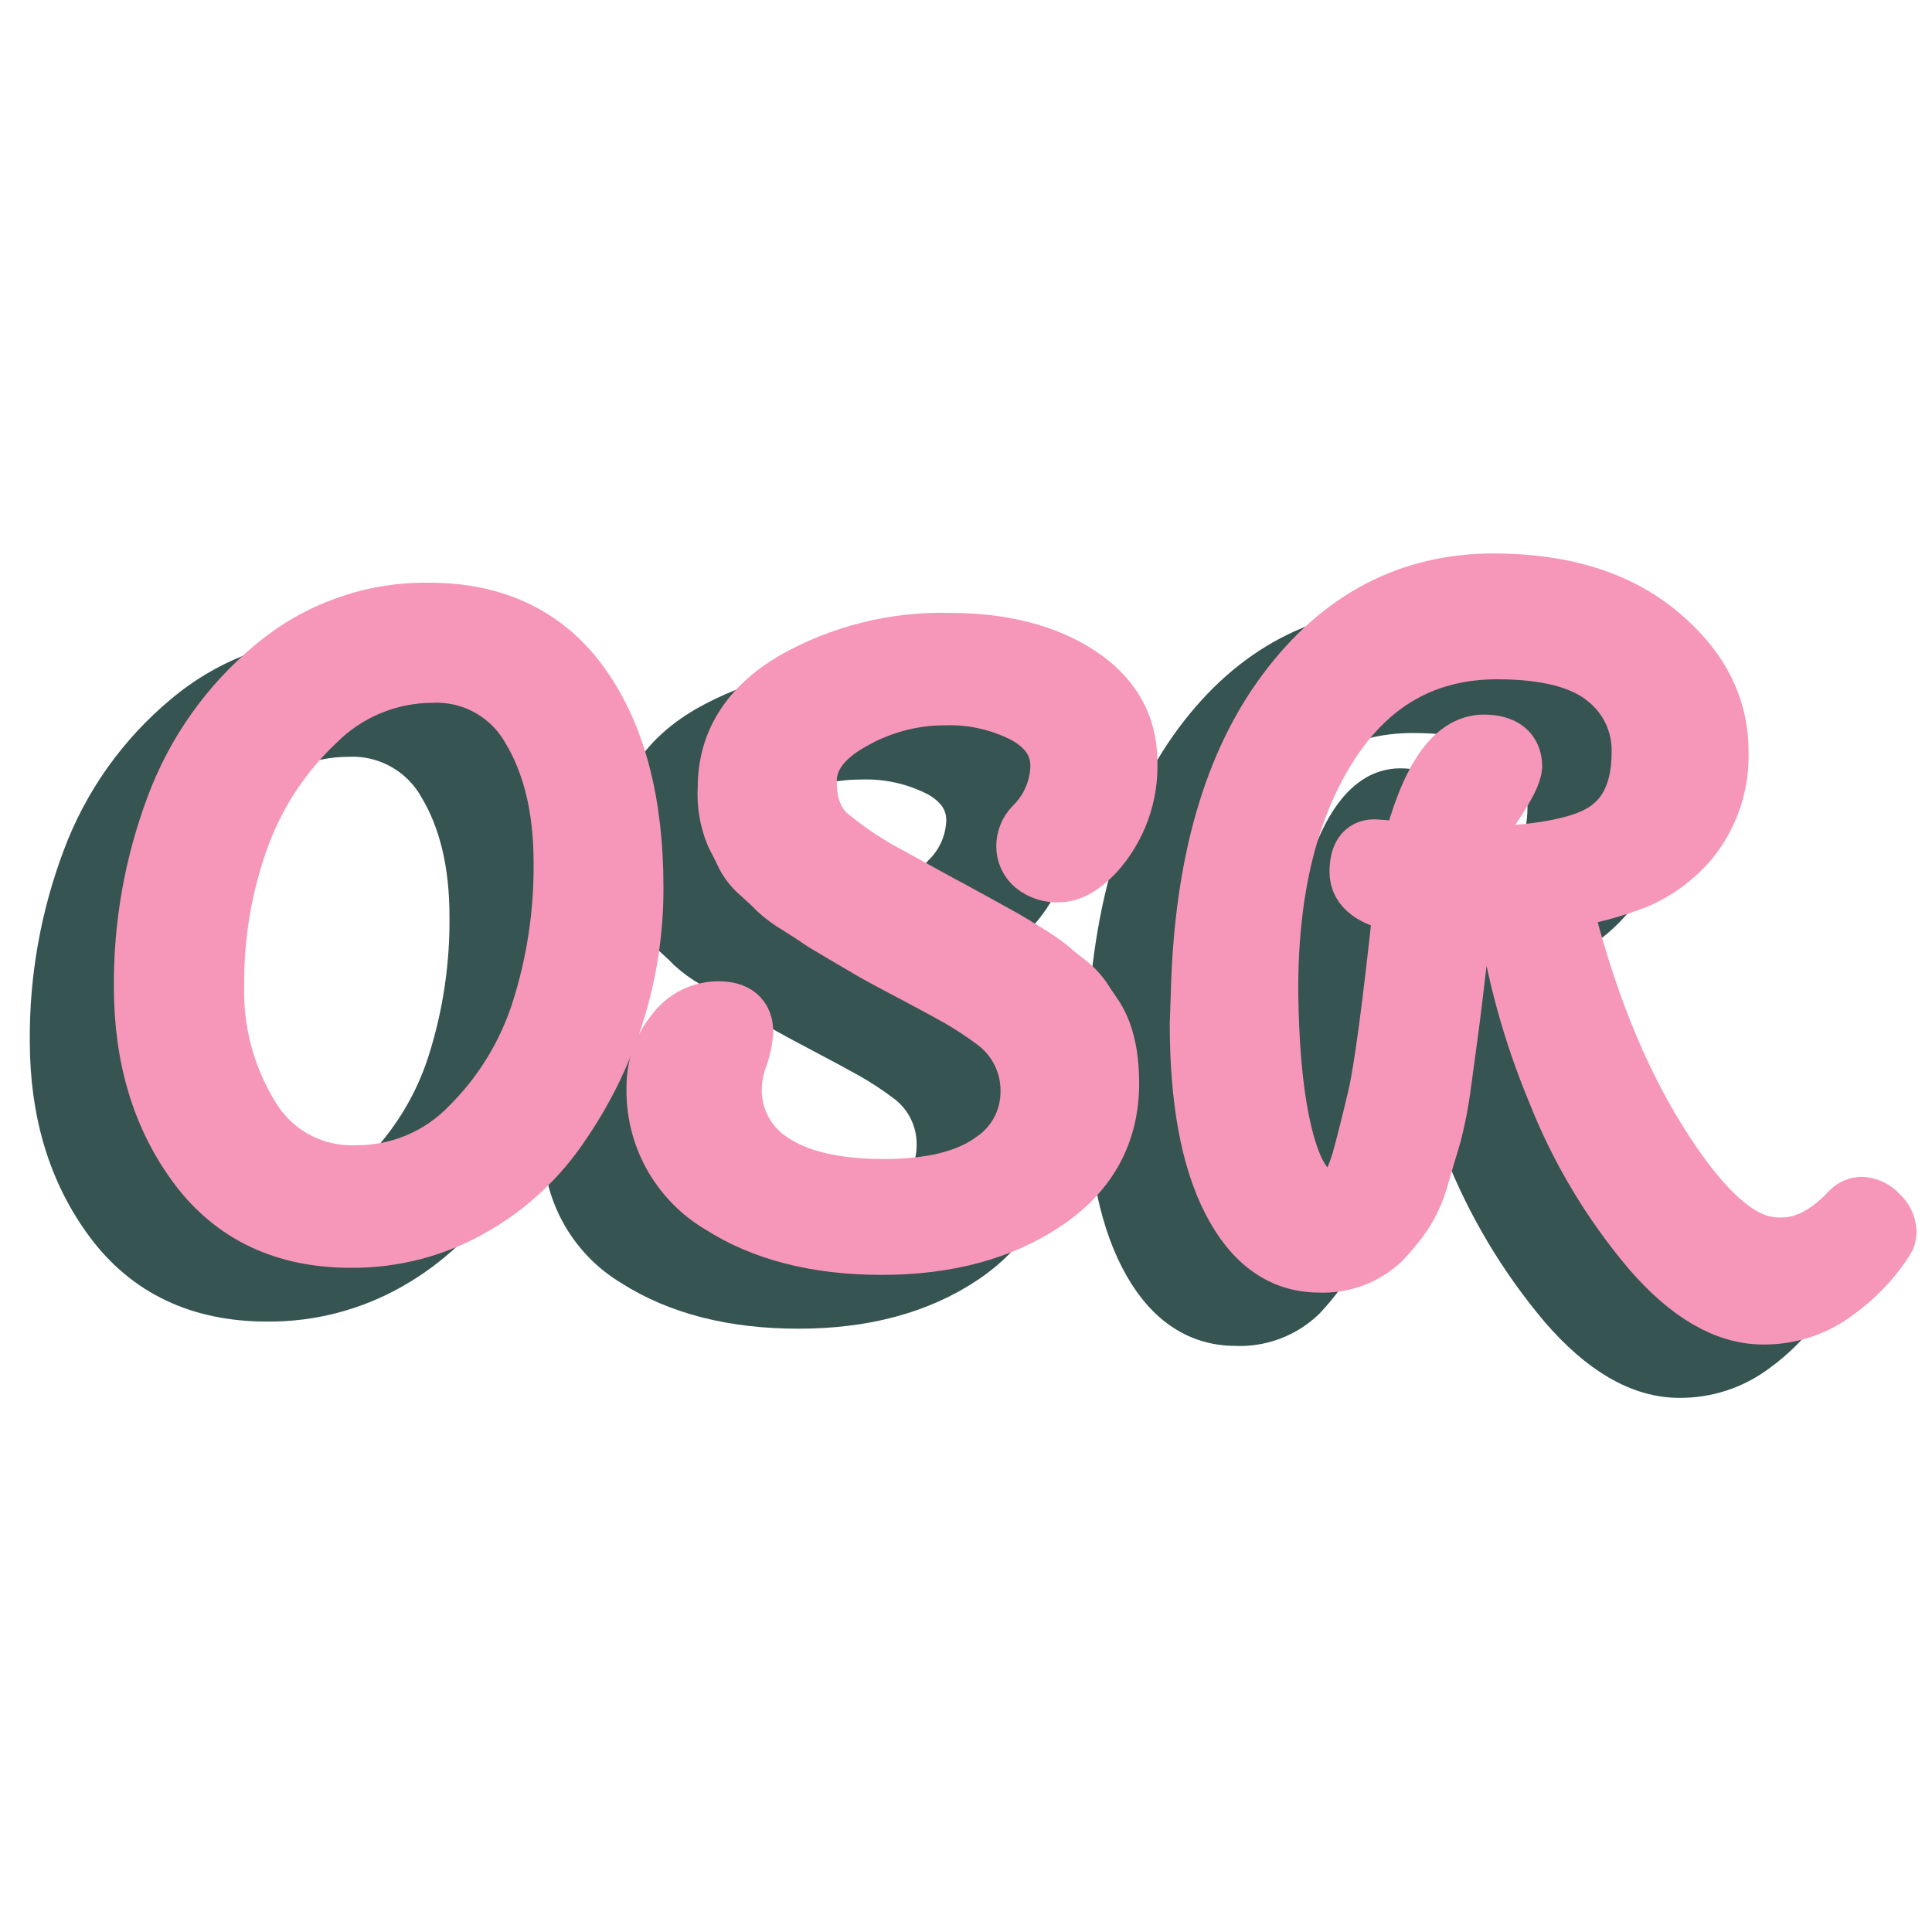
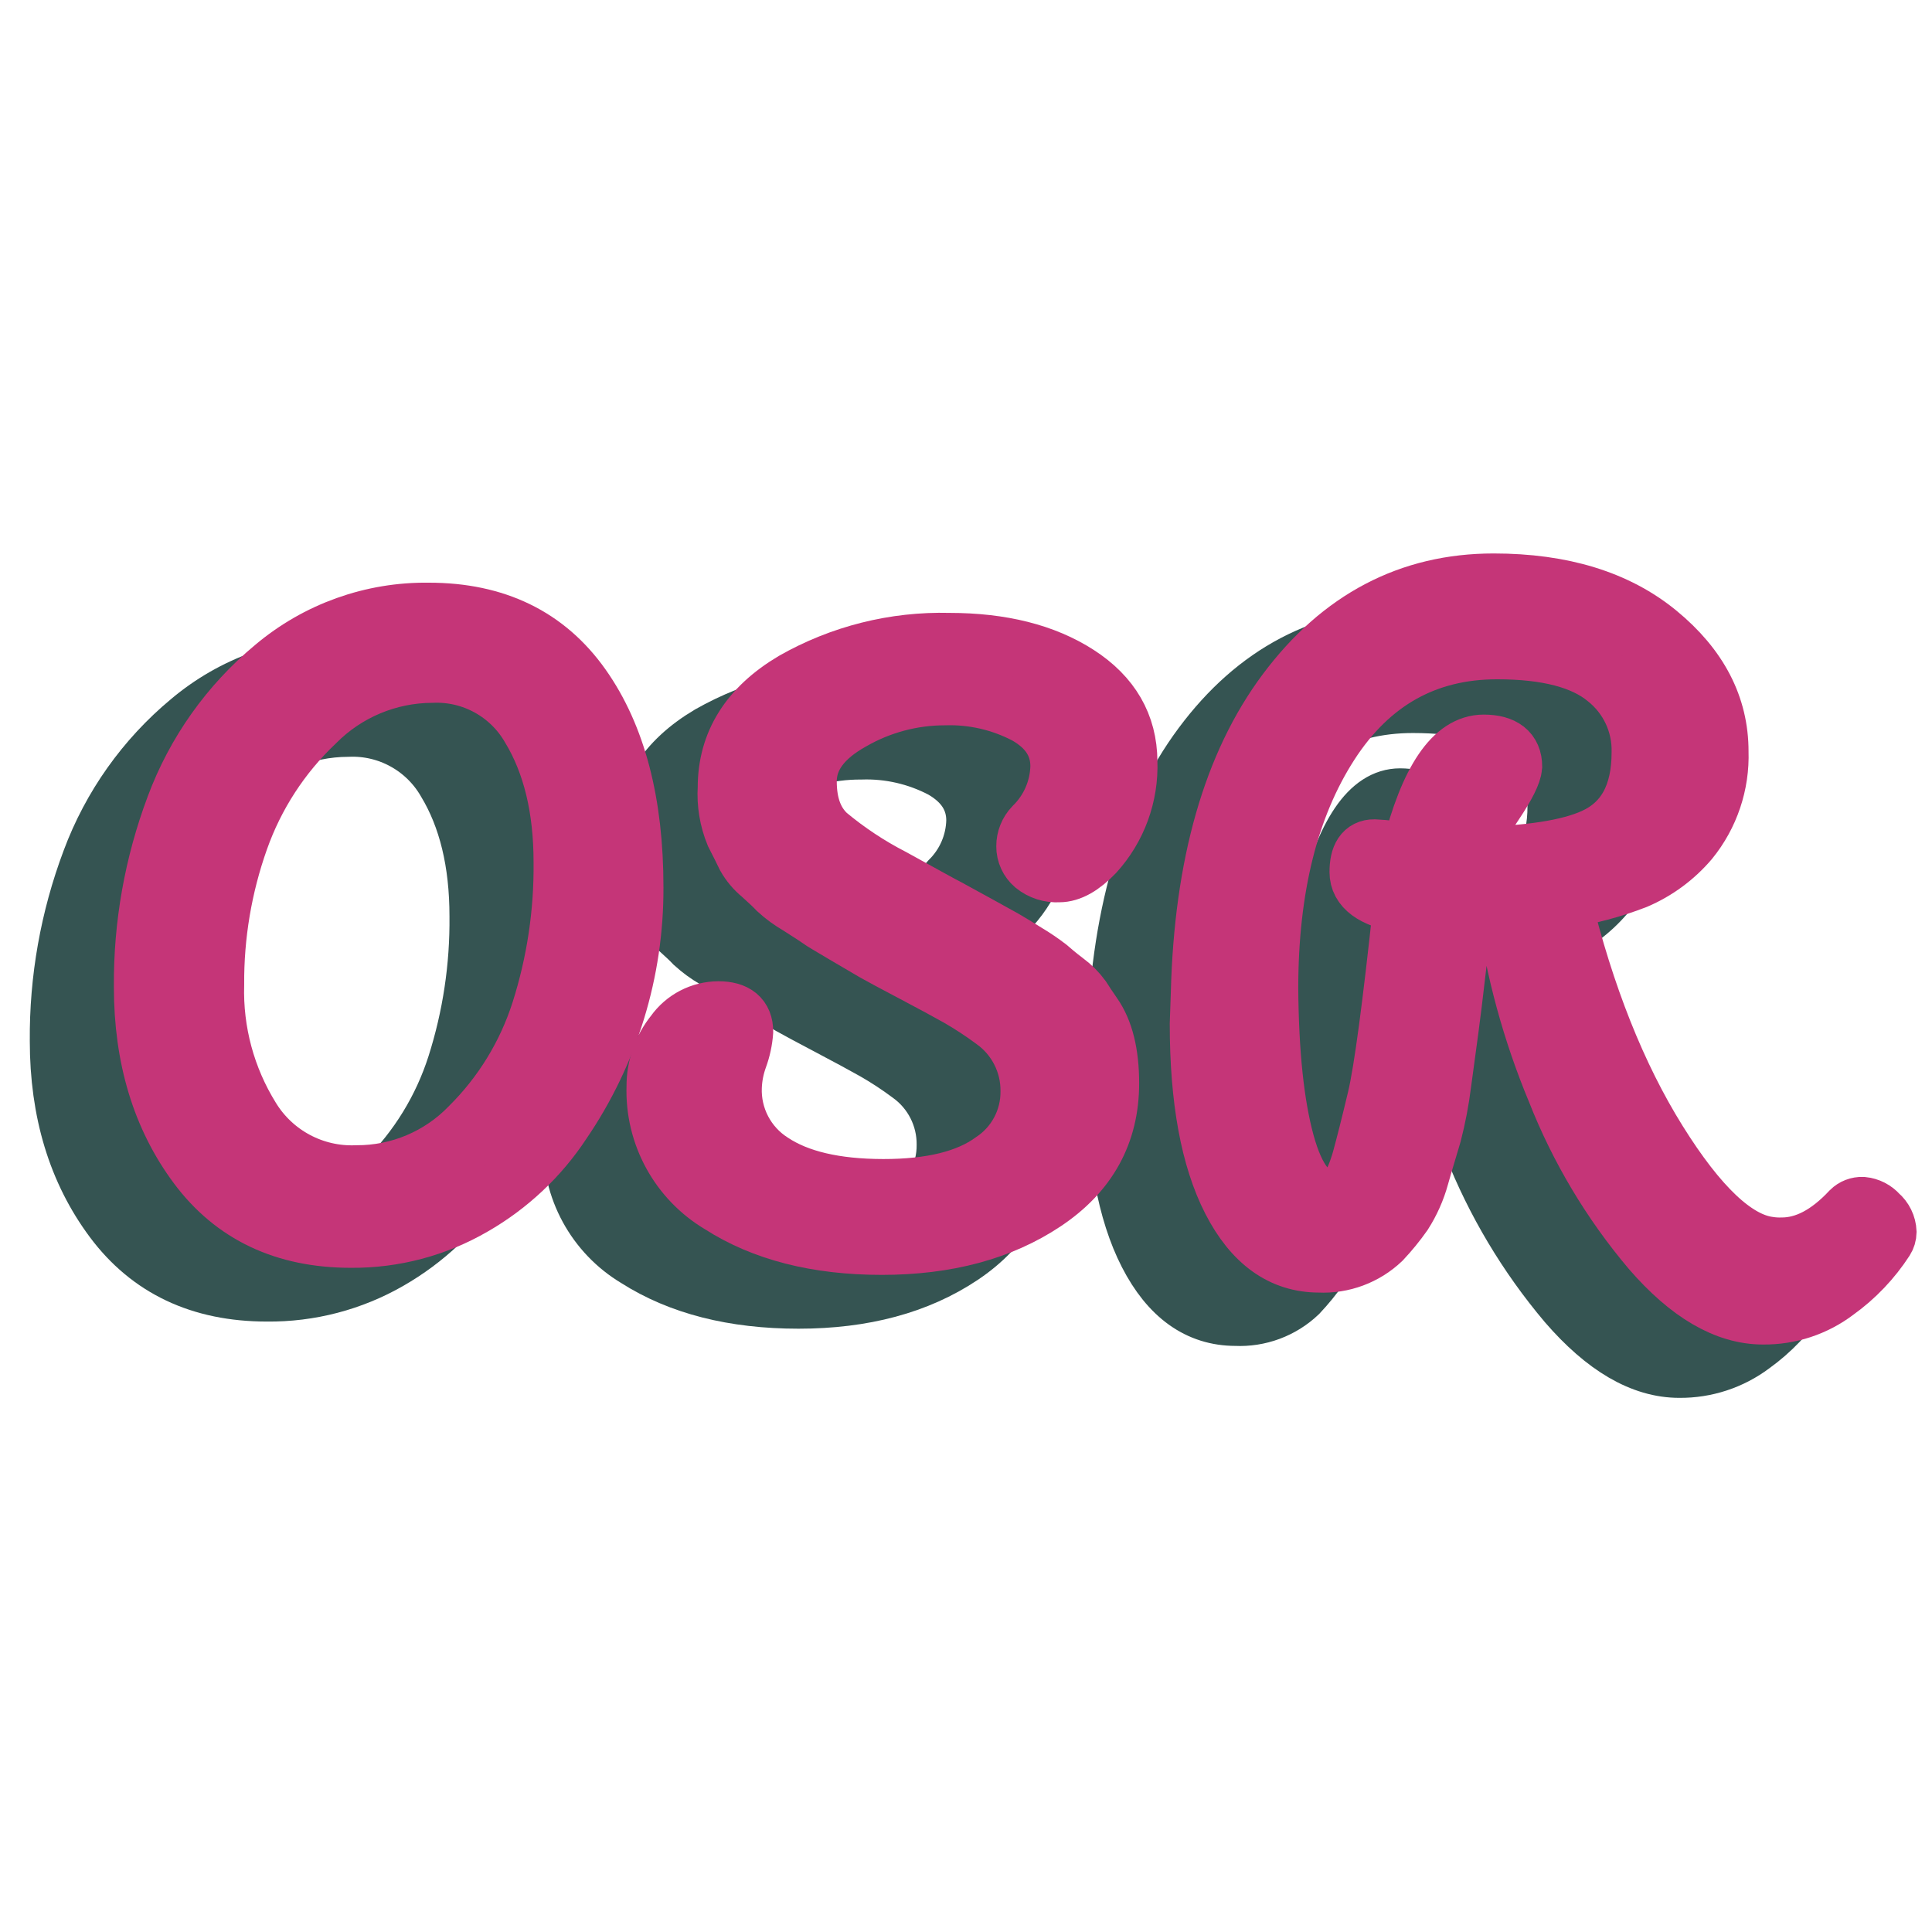
<svg xmlns="http://www.w3.org/2000/svg" id="Layer_1" data-name="Layer 1" width="238" height="238" viewBox="0 0 238 238">
  <defs>
-     <style>.cls-1{fill:#355452;stroke:#355452;}.cls-1,.cls-2{stroke-miterlimit:10;stroke-width:7px;}.cls-2{fill:#f696b8;stroke:#f696b8;}</style>
+     <style>.cls-1{fill:#355452;stroke:#355452;}.cls-1,.cls-2{stroke-miterlimit:10;stroke-width:7px;}.cls-2{fill:#c53578;stroke:#c53578;}</style>
  </defs>
  <path class="cls-1" d="M7.17,128.23A61.71,61.71,0,0,1,11.12,106a40.87,40.87,0,0,1,12.2-17.2,29.06,29.06,0,0,1,19.15-6.85q12.39,0,18.9,9.2T67.87,116a51.06,51.06,0,0,1-8.9,29,32.59,32.59,0,0,1-11,10.35,29.57,29.57,0,0,1-15.1,3.95q-12.3,0-19-9T7.17,128.23Zm26.4,23a19.17,19.17,0,0,0,13.85-5.85,35,35,0,0,0,8.7-14.2,58.34,58.34,0,0,0,2.75-18.3q0-9.94-4-16.55a13.2,13.2,0,0,0-12-6.6,20.23,20.23,0,0,0-14.3,6,36.67,36.67,0,0,0-9.35,14.4,52.26,52.26,0,0,0-3,17.8,29.48,29.48,0,0,0,4.45,16.35A14.45,14.45,0,0,0,33.57,151.23Z" />
  <path class="cls-1" d="M106.57,85.63q9.69,0,15.9,4.05t6.25,10.8a16,16,0,0,1-4.15,11.35c-1.6,1.67-3.09,2.5-4.45,2.5a4.5,4.5,0,0,1-3.15-1,3.12,3.12,0,0,1-1.1-2.4,3.6,3.6,0,0,1,1-2.5,10.59,10.59,0,0,0,3.2-7.35c0-2.63-1.35-4.72-4-6.25a20,20,0,0,0-10-2.3,22.77,22.77,0,0,0-11.4,3q-5.4,3-5.4,7.35t2.4,6.5a43.63,43.63,0,0,0,8.05,5.3l6.85,3.75,3.65,2,3.25,1.8c.53.3,1.46.87,2.8,1.7a27.09,27.09,0,0,1,2.65,1.8c.43.37,1.15,1,2.15,1.75a9.43,9.43,0,0,1,2,2c.33.53.8,1.23,1.4,2.1q2.1,3,2.1,8.5,0,9.3-8.1,14.7t-20.1,5.4q-12,0-20-5.1a16.35,16.35,0,0,1-7.95-14.6,10.43,10.43,0,0,1,2.25-6.65,6.78,6.78,0,0,1,5.5-2.85c2.16,0,3.25.9,3.25,2.7a11.94,11.94,0,0,1-.7,3.25,11.87,11.87,0,0,0-.7,3.55,10.39,10.39,0,0,0,4.8,9.2q4.8,3.2,13.65,3.2t13.4-3.3a10.13,10.13,0,0,0,4.55-8.55,10.5,10.5,0,0,0-4.4-8.65,42.69,42.69,0,0,0-4.35-2.85q-2.06-1.16-5.55-3t-4.75-2.55l-3.75-2.2c-1.67-1-2.69-1.59-3-1.85s-1.24-.83-2.6-1.7a15,15,0,0,1-2.6-1.9c-.37-.4-1-1-2-1.9a8,8,0,0,1-1.9-2.25c-.3-.63-.77-1.57-1.4-2.8a13.07,13.07,0,0,1-1-5.75q0-8.3,8.25-13.2A36.94,36.94,0,0,1,106.57,85.63Z" />
  <path class="cls-1" d="M137.37,129Q138,105.23,148,91.78t25.65-13.45q12.69,0,20.3,6.25t7.6,14.65a16.55,16.55,0,0,1-3.7,11,18,18,0,0,1-6.65,4.9,42.57,42.57,0,0,1-9.05,2.4q4.29,17.6,11.8,29.65T207.57,160a9.68,9.68,0,0,0,1.6.1q4.29,0,8.4-4.4a2.09,2.09,0,0,1,1.55-.6,3.14,3.14,0,0,1,2,1.05,3.11,3.11,0,0,1,1.1,2.25,2,2,0,0,1-.3,1,23.65,23.65,0,0,1-6.05,6.35,14.78,14.78,0,0,1-9,2.95q-6.9,0-13.9-8.1a70.24,70.24,0,0,1-11.7-19.6,92.19,92.19,0,0,1-6.2-22.7c-2.14.13-3.77.2-4.9.2q-.4,2.81-.95,7.5t-.9,7.35l-.9,6.65a49.92,49.92,0,0,1-1.2,6.3c-.44,1.53-.95,3.28-1.55,5.25a16.94,16.94,0,0,1-2,4.6,29.75,29.75,0,0,1-2.65,3.25,10.57,10.57,0,0,1-7.8,2.9q-6.9,0-10.9-7.8t-4-21.8Zm33.7-17q10.29-.19,14.9-2.3,5.7-2.6,5.7-10.4a11.17,11.17,0,0,0-4.2-9q-4.2-3.49-13.4-3.5-13.11,0-20.55,11.55t-7.45,30q.09,12,2.05,19t5.55,7h.1c1.4,0,2.56-1.64,3.5-4.9.46-1.67,1.1-4.18,1.9-7.55s1.86-11.32,3.2-23.85q-5.4-1-5.4-4c0-2,.66-3,2-3a35.06,35.06,0,0,1,4.4.5q3.39-13.4,9.1-13.4c2.46,0,3.7,1,3.7,2.9q-.1,1.31-2.3,4.6A17.64,17.64,0,0,0,171.07,112Z" />
  <path class="cls-2" d="M17.53,121.58a61.75,61.75,0,0,1,3.95-22.25,40.87,40.87,0,0,1,12.2-17.2,29.06,29.06,0,0,1,19.15-6.85q12.39,0,18.9,9.2t6.5,24.85a51.06,51.06,0,0,1-8.9,29,32.49,32.49,0,0,1-11,10.35,29.57,29.57,0,0,1-15.1,4q-12.3,0-19-9T17.53,121.58Zm26.4,23a19.17,19.17,0,0,0,13.85-5.85,35,35,0,0,0,8.7-14.2,58.34,58.34,0,0,0,2.75-18.3q0-9.95-4-16.55a13.2,13.2,0,0,0-12-6.6,20.23,20.23,0,0,0-14.3,6,36.67,36.67,0,0,0-9.35,14.4,52.26,52.26,0,0,0-3,17.8A29.48,29.48,0,0,0,31,137.68,14.45,14.45,0,0,0,43.93,144.58Z" />
  <path class="cls-2" d="M116.93,79q9.69,0,15.9,4t6.25,10.8a16,16,0,0,1-4.15,11.35c-1.6,1.67-3.09,2.5-4.45,2.5a4.5,4.5,0,0,1-3.15-1,3.12,3.12,0,0,1-1.1-2.4,3.6,3.6,0,0,1,1-2.5,10.59,10.59,0,0,0,3.2-7.35c0-2.63-1.35-4.72-4.05-6.25a20.14,20.14,0,0,0-10-2.3,22.87,22.87,0,0,0-11.4,3.05q-5.4,3-5.4,7.35c0,2.87.8,5,2.4,6.5a43.63,43.63,0,0,0,8,5.3c3.76,2.07,6,3.32,6.85,3.75l3.65,2,3.25,1.8c.53.3,1.46.87,2.8,1.7a27.09,27.09,0,0,1,2.65,1.8c.43.37,1.15,1,2.15,1.75a9.43,9.43,0,0,1,2,2c.33.53.8,1.23,1.4,2.1q2.1,3,2.1,8.5,0,9.3-8.1,14.7t-20.1,5.4q-12,0-19.95-5.1a16.35,16.35,0,0,1-8-14.6A10.43,10.43,0,0,1,83,127.23a6.78,6.78,0,0,1,5.5-2.85c2.16,0,3.25.9,3.25,2.7a11.87,11.87,0,0,1-.7,3.25,11.87,11.87,0,0,0-.7,3.55,10.39,10.39,0,0,0,4.8,9.2q4.8,3.19,13.65,3.2t13.4-3.3a10.13,10.13,0,0,0,4.55-8.55,10.5,10.5,0,0,0-4.4-8.65,44.45,44.45,0,0,0-4.35-2.85q-2.06-1.16-5.55-3t-4.75-2.55l-3.75-2.2c-1.67-1-2.69-1.58-3.05-1.85s-1.24-.83-2.6-1.7a15,15,0,0,1-2.6-1.9c-.37-.4-1-1-2-1.9a8,8,0,0,1-1.9-2.25c-.3-.63-.77-1.57-1.4-2.8a13.07,13.07,0,0,1-.95-5.75q0-8.3,8.25-13.2A36.94,36.94,0,0,1,116.93,79Z" />
  <path class="cls-2" d="M147.73,122.38q.6-23.8,10.65-37.25T184,71.68q12.69,0,20.3,6.25t7.6,14.65a16.53,16.53,0,0,1-3.7,11,18,18,0,0,1-6.65,4.9,42.57,42.57,0,0,1-9.05,2.4q4.29,17.6,11.8,29.65t13.6,12.85a8.67,8.67,0,0,0,1.6.1q4.29,0,8.4-4.4a2.09,2.09,0,0,1,1.55-.6,3.14,3.14,0,0,1,2.05,1.05,3.11,3.11,0,0,1,1.1,2.25,1.93,1.93,0,0,1-.3,1,23.65,23.65,0,0,1-6.05,6.35,14.72,14.72,0,0,1-9.05,3q-6.9,0-13.9-8.1a70.24,70.24,0,0,1-11.7-19.6,92.08,92.08,0,0,1-6.2-22.7c-2.14.13-3.77.2-4.9.2q-.41,2.81-.95,7.5t-.9,7.35c-.24,1.77-.54,4-.9,6.65a49.56,49.56,0,0,1-1.2,6.3c-.44,1.53-1,3.28-1.55,5.25a16.8,16.8,0,0,1-2.05,4.6,29.75,29.75,0,0,1-2.65,3.25,10.57,10.57,0,0,1-7.8,2.9q-6.9,0-10.9-7.8t-4-21.8Zm33.7-17q10.29-.19,14.9-2.3,5.7-2.6,5.7-10.4a11.17,11.17,0,0,0-4.2-9q-4.2-3.5-13.4-3.5-13.11,0-20.55,11.55t-7.45,30q.09,12,2,19t5.55,7h.1c1.4,0,2.56-1.64,3.5-4.9.46-1.67,1.1-4.18,1.9-7.55s1.86-11.32,3.2-23.85q-5.4-1-5.4-4c0-2,.66-3,2-3a35.06,35.06,0,0,1,4.4.5q3.39-13.39,9.1-13.4c2.46,0,3.7,1,3.7,2.9q-.1,1.31-2.3,4.6A17.64,17.64,0,0,0,181.43,105.38Z" />
</svg>
